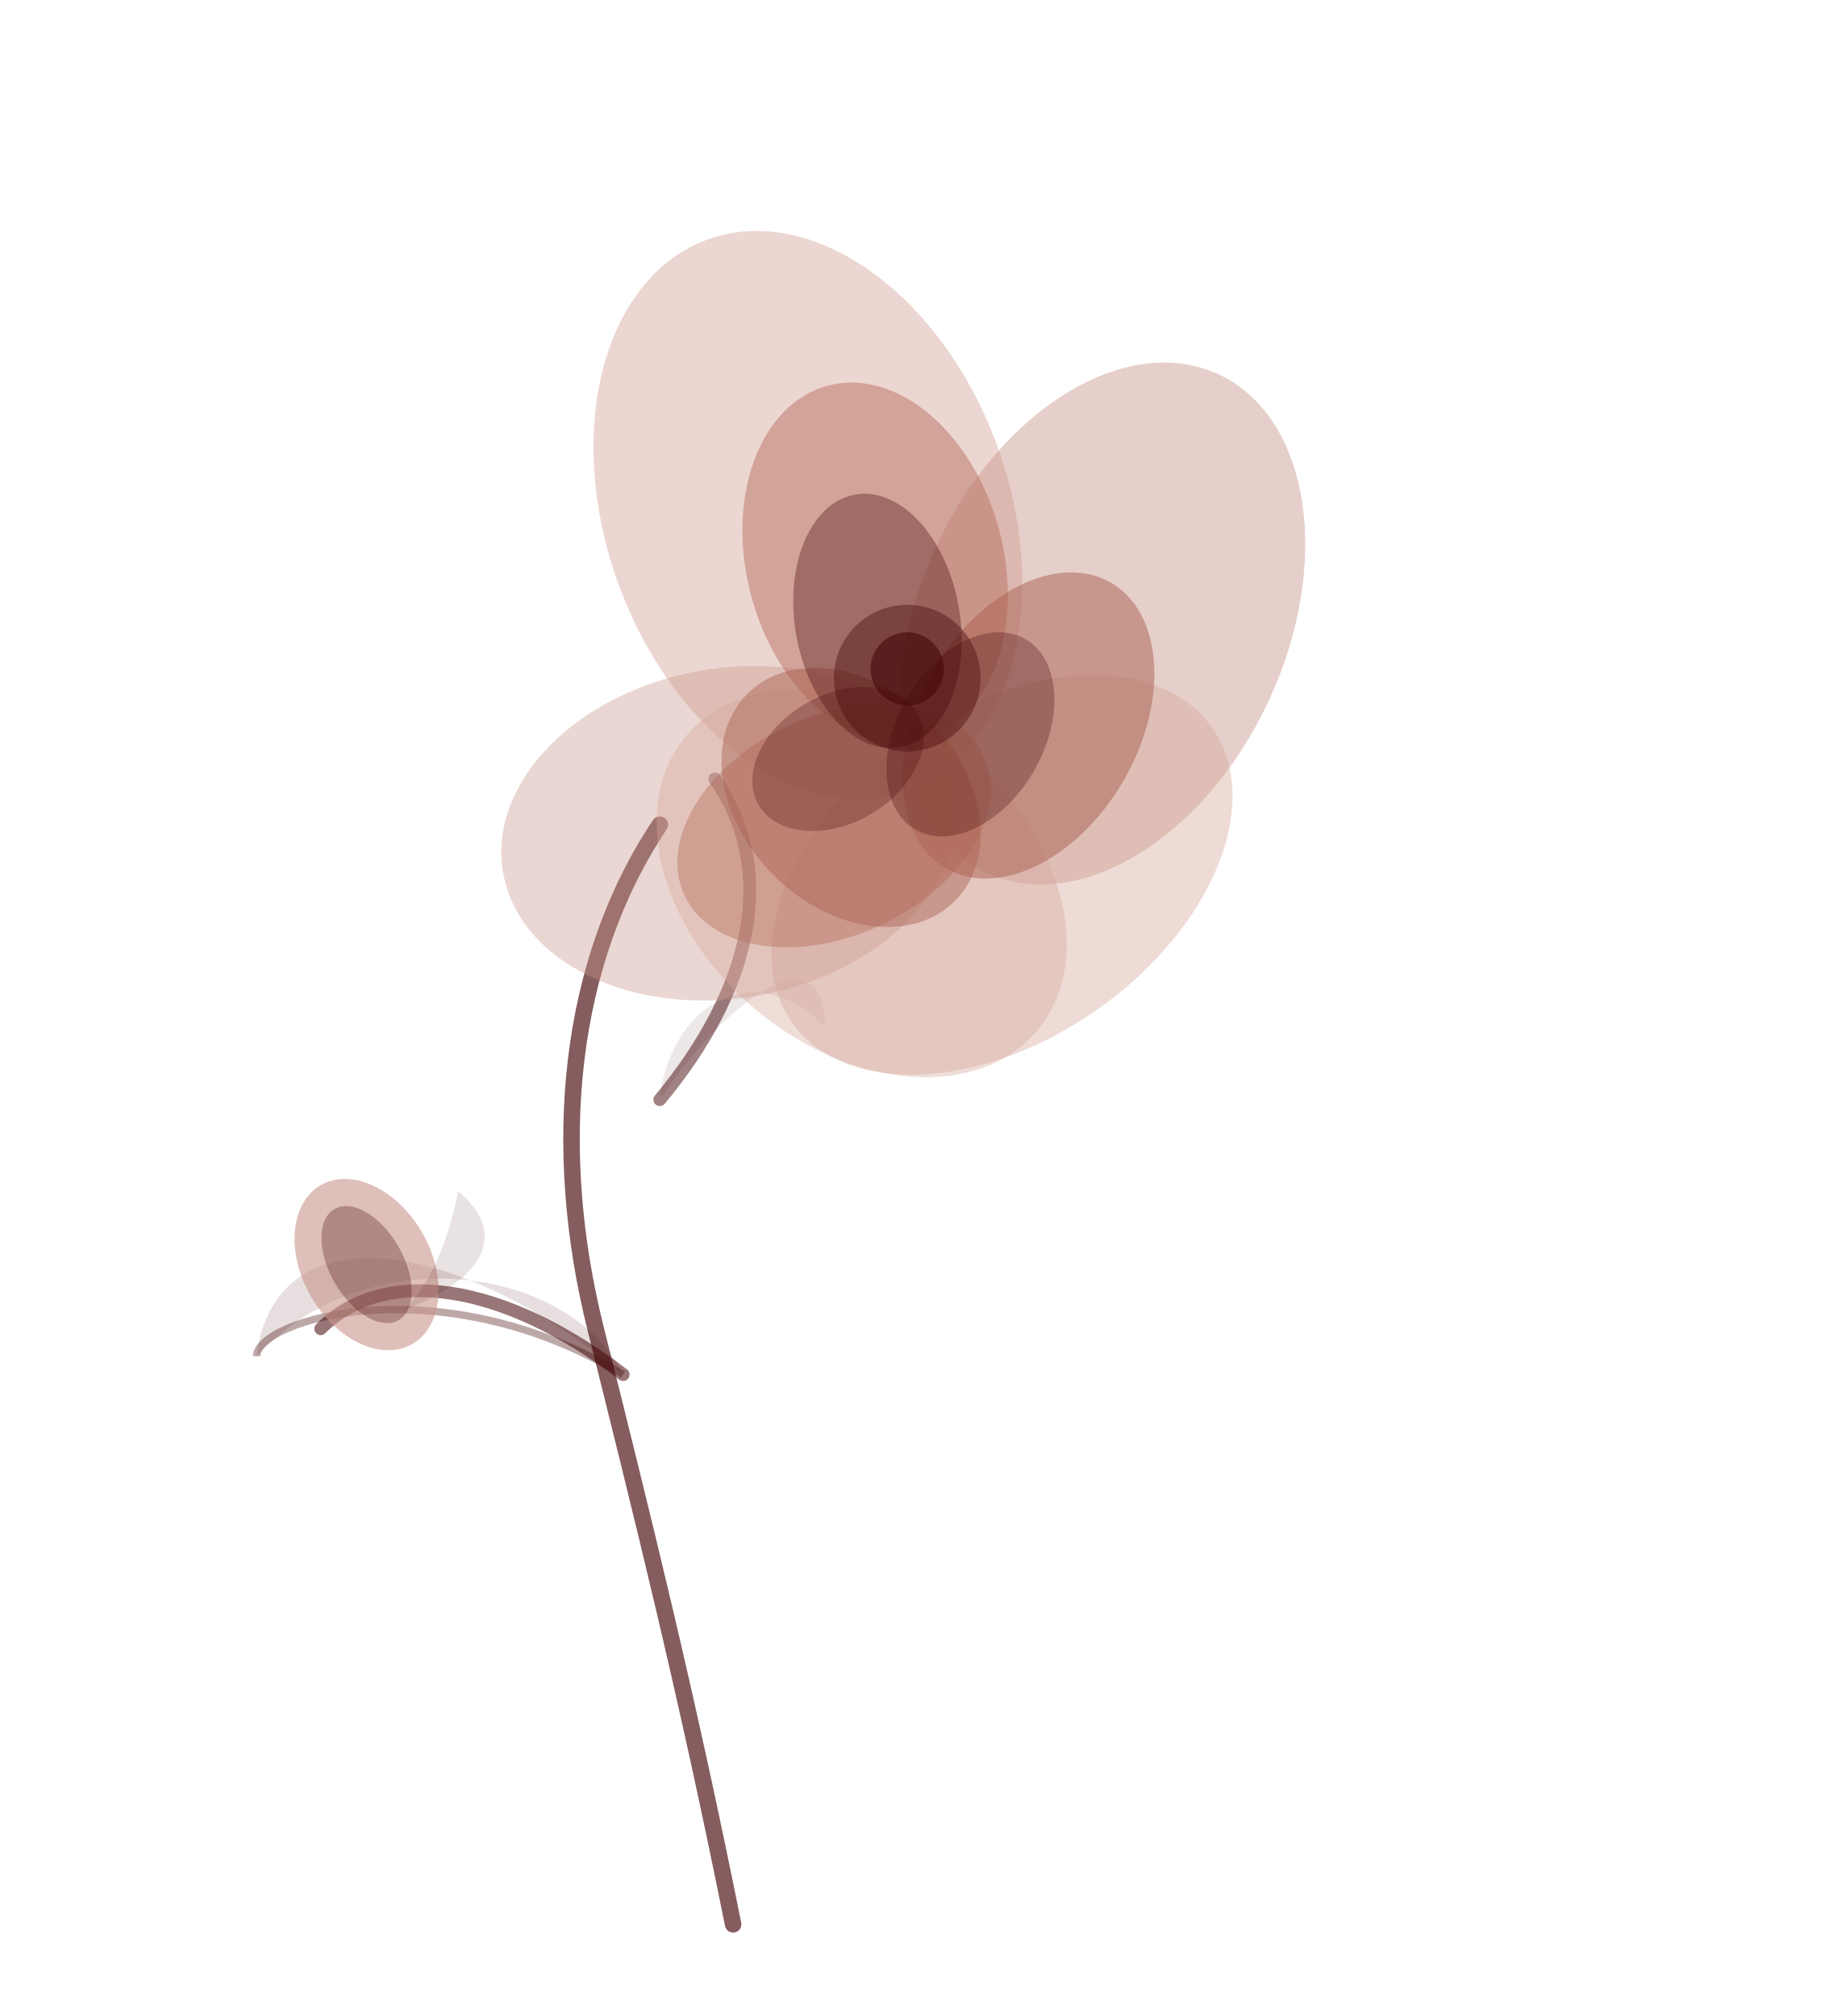
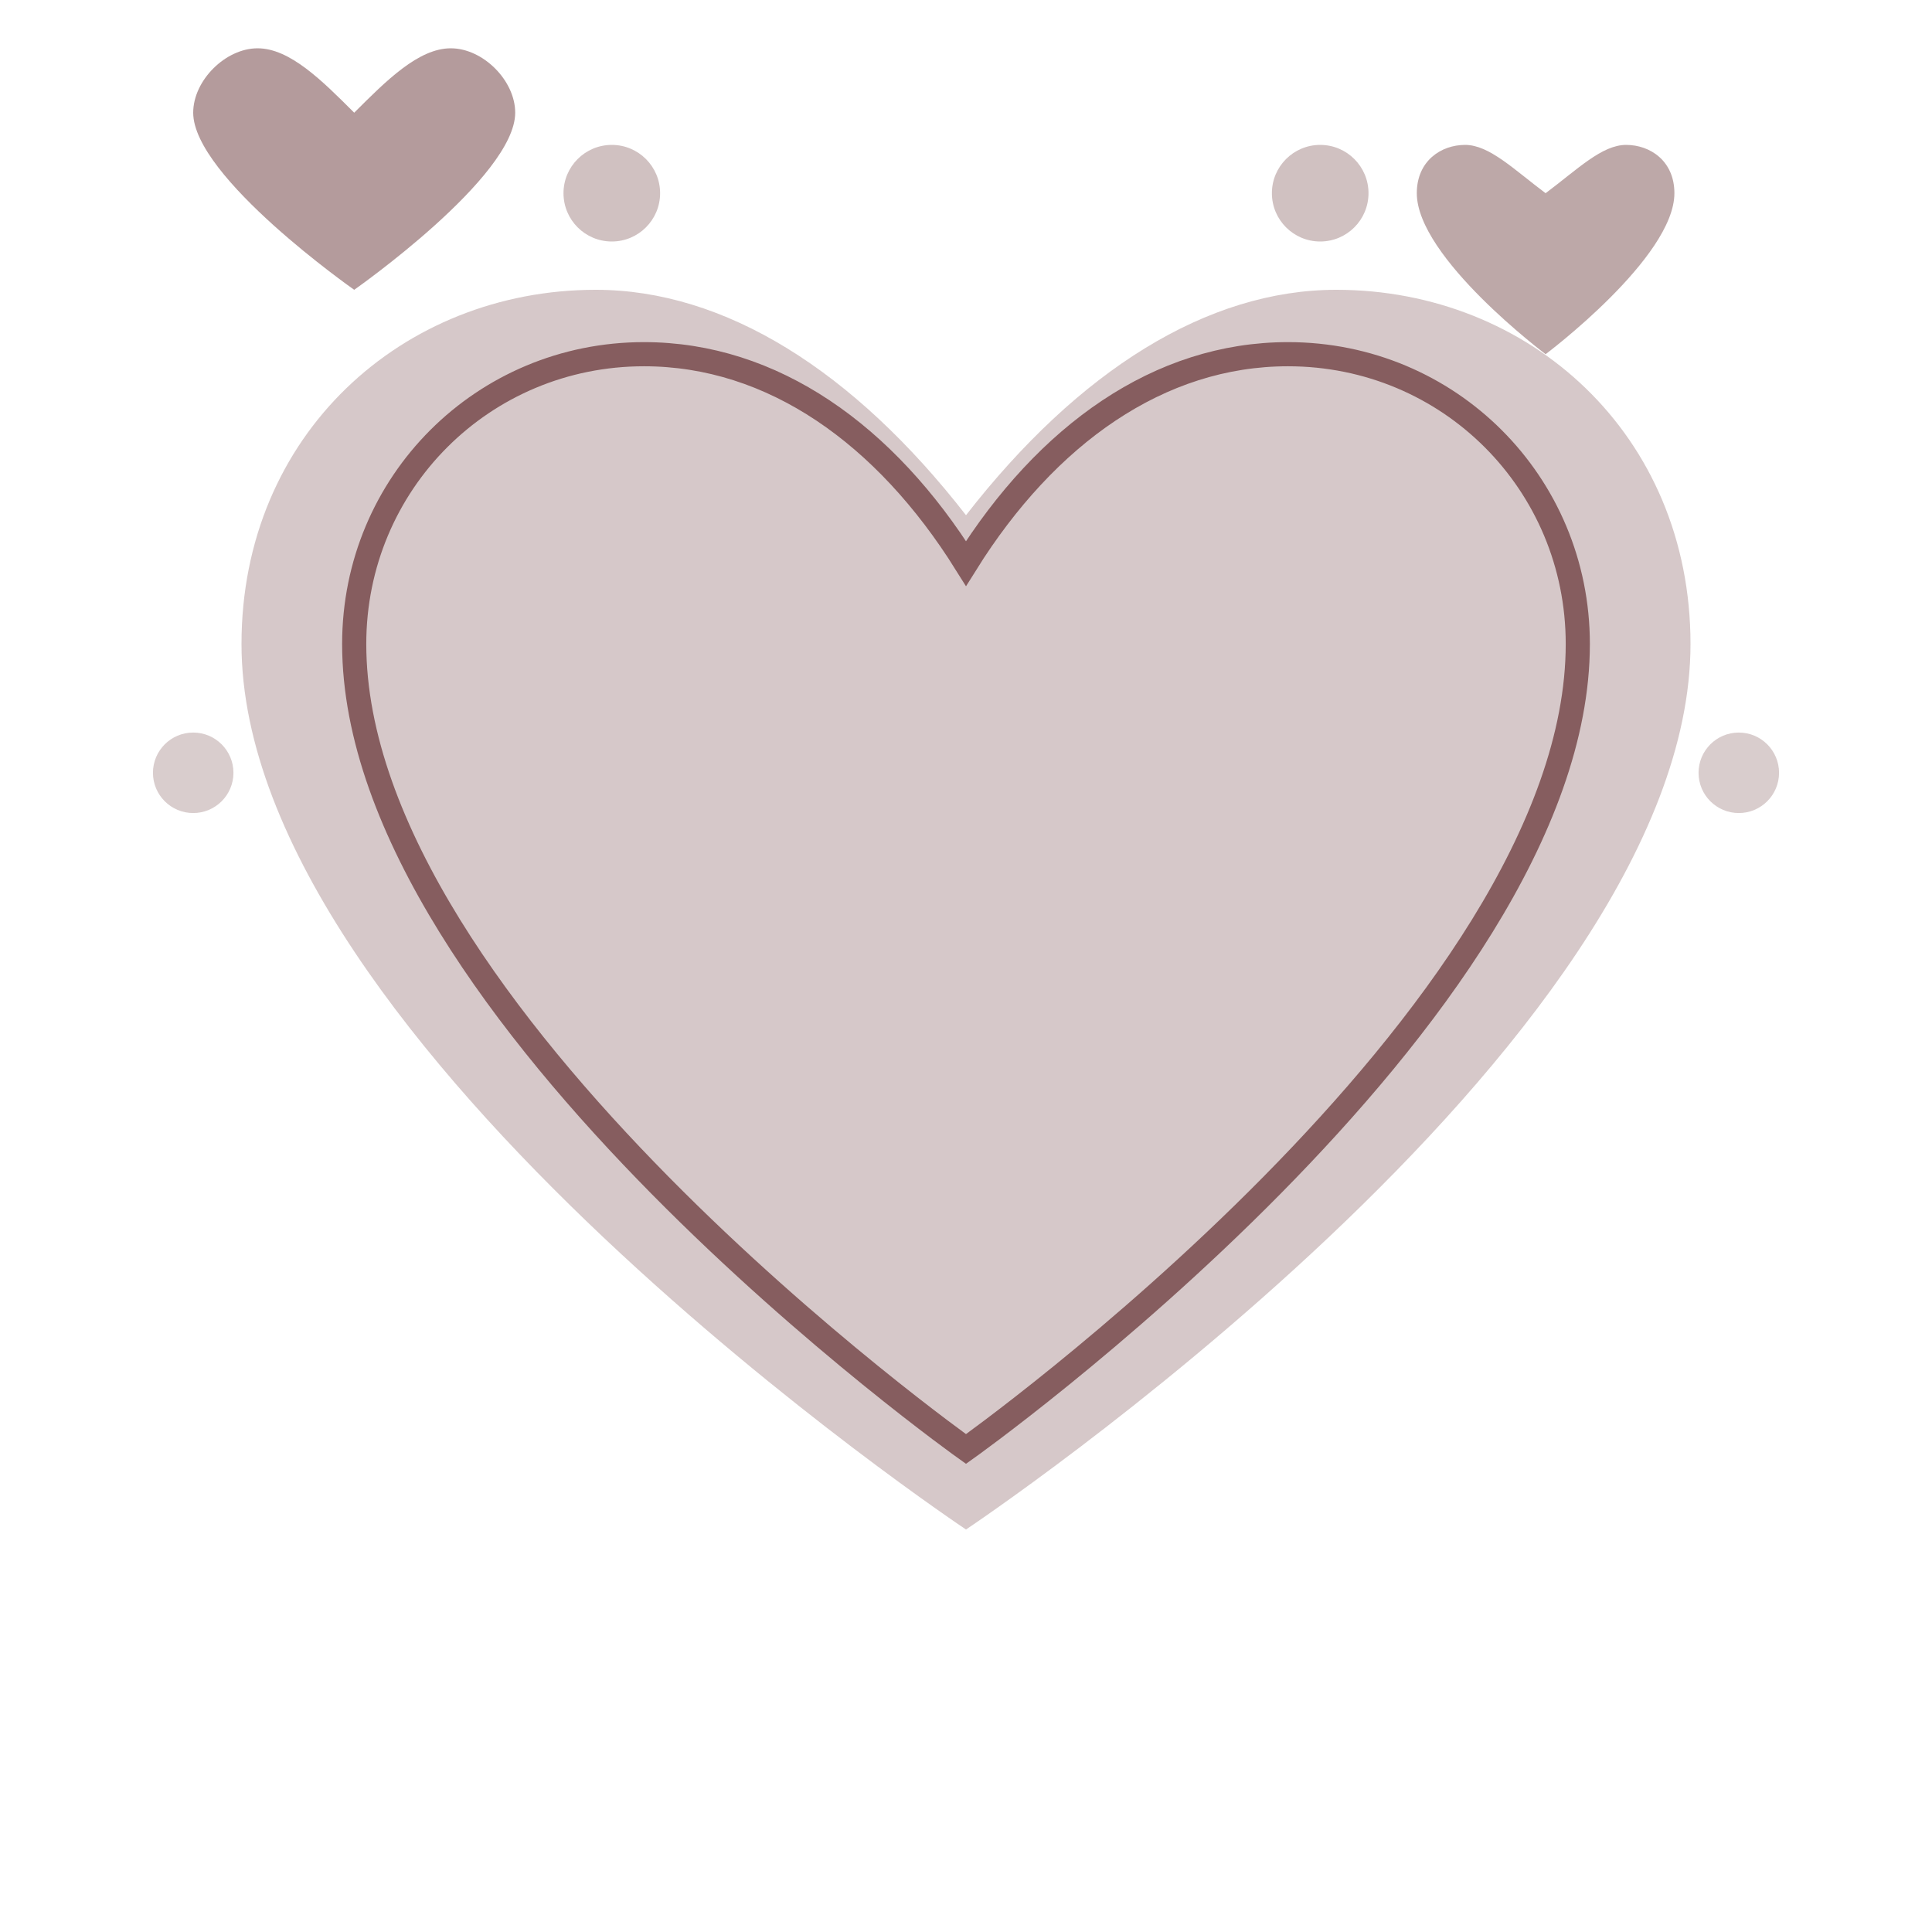
- <svg xmlns="http://www.w3.org/2000/svg" viewBox="0 0 200 220" fill="none" overflow="visible">
-   <path d="M80 210 C75 185 70 165 65 145 C60 125 62 105 72 90" stroke="#430607" stroke-width="1.8" stroke-linecap="round" opacity="0.65" />
-   <path d="M68 150 C55 140 42 138 35 145" stroke="#430607" stroke-width="1.4" stroke-linecap="round" opacity="0.55" />
-   <path d="M68 150 C50 135 30 132 28 148 C40 135 62 138 68 150Z" fill="#430607" opacity="0.13" />
-   <path d="M68 150 C48 138 28 144 28 148" stroke="#430607" stroke-width="0.8" opacity="0.35" />
-   <path d="M72 120 C82 108 85 95 78 85" stroke="#430607" stroke-width="1.4" stroke-linecap="round" opacity="0.5" />
-   <path d="M72 120 C80 108 90 102 90 112 C82 104 73 110 72 120Z" fill="#430607" opacity="0.1" />
-   <ellipse cx="95" cy="55" rx="22" ry="32" fill="#d4a598" opacity="0.45" transform="rotate(-20 95 75)" />
-   <ellipse cx="115" cy="58" rx="20" ry="30" fill="#c8948a" opacity="0.45" transform="rotate(25 95 75)" />
-   <ellipse cx="120" cy="75" rx="18" ry="28" fill="#d4a598" opacity="0.40" transform="rotate(55 95 75)" />
-   <ellipse cx="108" cy="93" rx="18" ry="25" fill="#c8948a" opacity="0.38" transform="rotate(80 95 75)" />
-   <ellipse cx="78" cy="88" rx="18" ry="25" fill="#d4a598" opacity="0.38" transform="rotate(-50 95 75)" />
-   <ellipse cx="99" cy="62" rx="14" ry="20" fill="#b87060" opacity="0.50" transform="rotate(-15 95 75)" />
-   <ellipse cx="112" cy="70" rx="12" ry="18" fill="#a86050" opacity="0.50" transform="rotate(30 95 75)" />
-   <ellipse cx="107" cy="85" rx="12" ry="18" fill="#b87060" opacity="0.45" transform="rotate(65 95 75)" />
-   <ellipse cx="85" cy="82" rx="12" ry="16" fill="#a86050" opacity="0.45" transform="rotate(-45 95 75)" />
-   <ellipse cx="97" cy="68" rx="9" ry="14" fill="#430607" opacity="0.35" transform="rotate(-10 95 75)" />
-   <ellipse cx="107" cy="74" rx="8" ry="12" fill="#430607" opacity="0.30" transform="rotate(30 95 75)" />
-   <ellipse cx="100" cy="82" rx="7" ry="10" fill="#430607" opacity="0.28" transform="rotate(60 95 75)" />
-   <circle cx="99" cy="74" r="8" fill="#430607" opacity="0.40" />
-   <circle cx="99" cy="73" r="4" fill="#430607" opacity="0.60" />
-   <ellipse cx="40" cy="138" rx="7" ry="10" fill="#c8948a" opacity="0.60" transform="rotate(-30 40 138)" />
-   <ellipse cx="40" cy="138" rx="4" ry="7" fill="#430607" opacity="0.30" transform="rotate(-30 40 138)" />
-   <path d="M44 143 C52 140 56 135 50 130 C48 140 44 143 44 143Z" fill="#430607" opacity="0.12" />
+ <svg xmlns="http://www.w3.org/2000/svg" viewBox="0 0 120 120" fill="none" overflow="visible">
+   <path d="M60 95 C60 95 15 65 15 40 C15 27 25 18 37 18 C45 18 53 23 60 32 C67 23 75 18 83 18 C95 18 105 27 105 40 C105 65 60 95 60 95Z" fill="#430607" opacity="0.22" />
+   <path d="M60 90 C60 90 22 63 22 40 C22 30 30 22 40 22 C48 22 55 27 60 35 C65 27 72 22 80 22 C90 22 98 30 98 40 C98 63 60 90 60 90Z" stroke="#430607" stroke-width="1.5" fill="none" opacity="0.55" />
+   <path d="M22 18 C22 18 12 11 12 7 C12 5 14 3 16 3 C18 3 20 5 22 7 C24 5 26 3 28 3 C30 3 32 5 32 7 C32 11 22 18 22 18Z" fill="#430607" opacity="0.40" />
+   <path d="M96 22 C96 22 88 16 88 12 C88 10 89.5 9 91 9 C92.5 9 94 10.5 96 12 C98 10.5 99.5 9 101 9 C102.5 9 104 10 104 12 C104 16 96 22 96 22Z" fill="#430607" opacity="0.35" />
+   <circle cx="38" cy="12" r="3" fill="#430607" opacity="0.25" />
+   <circle cx="82" cy="12" r="3" fill="#430607" opacity="0.25" />
+   <circle cx="12" cy="48" r="2.5" fill="#430607" opacity="0.20" />
+   <circle cx="108" cy="48" r="2.5" fill="#430607" opacity="0.20" />
</svg>
